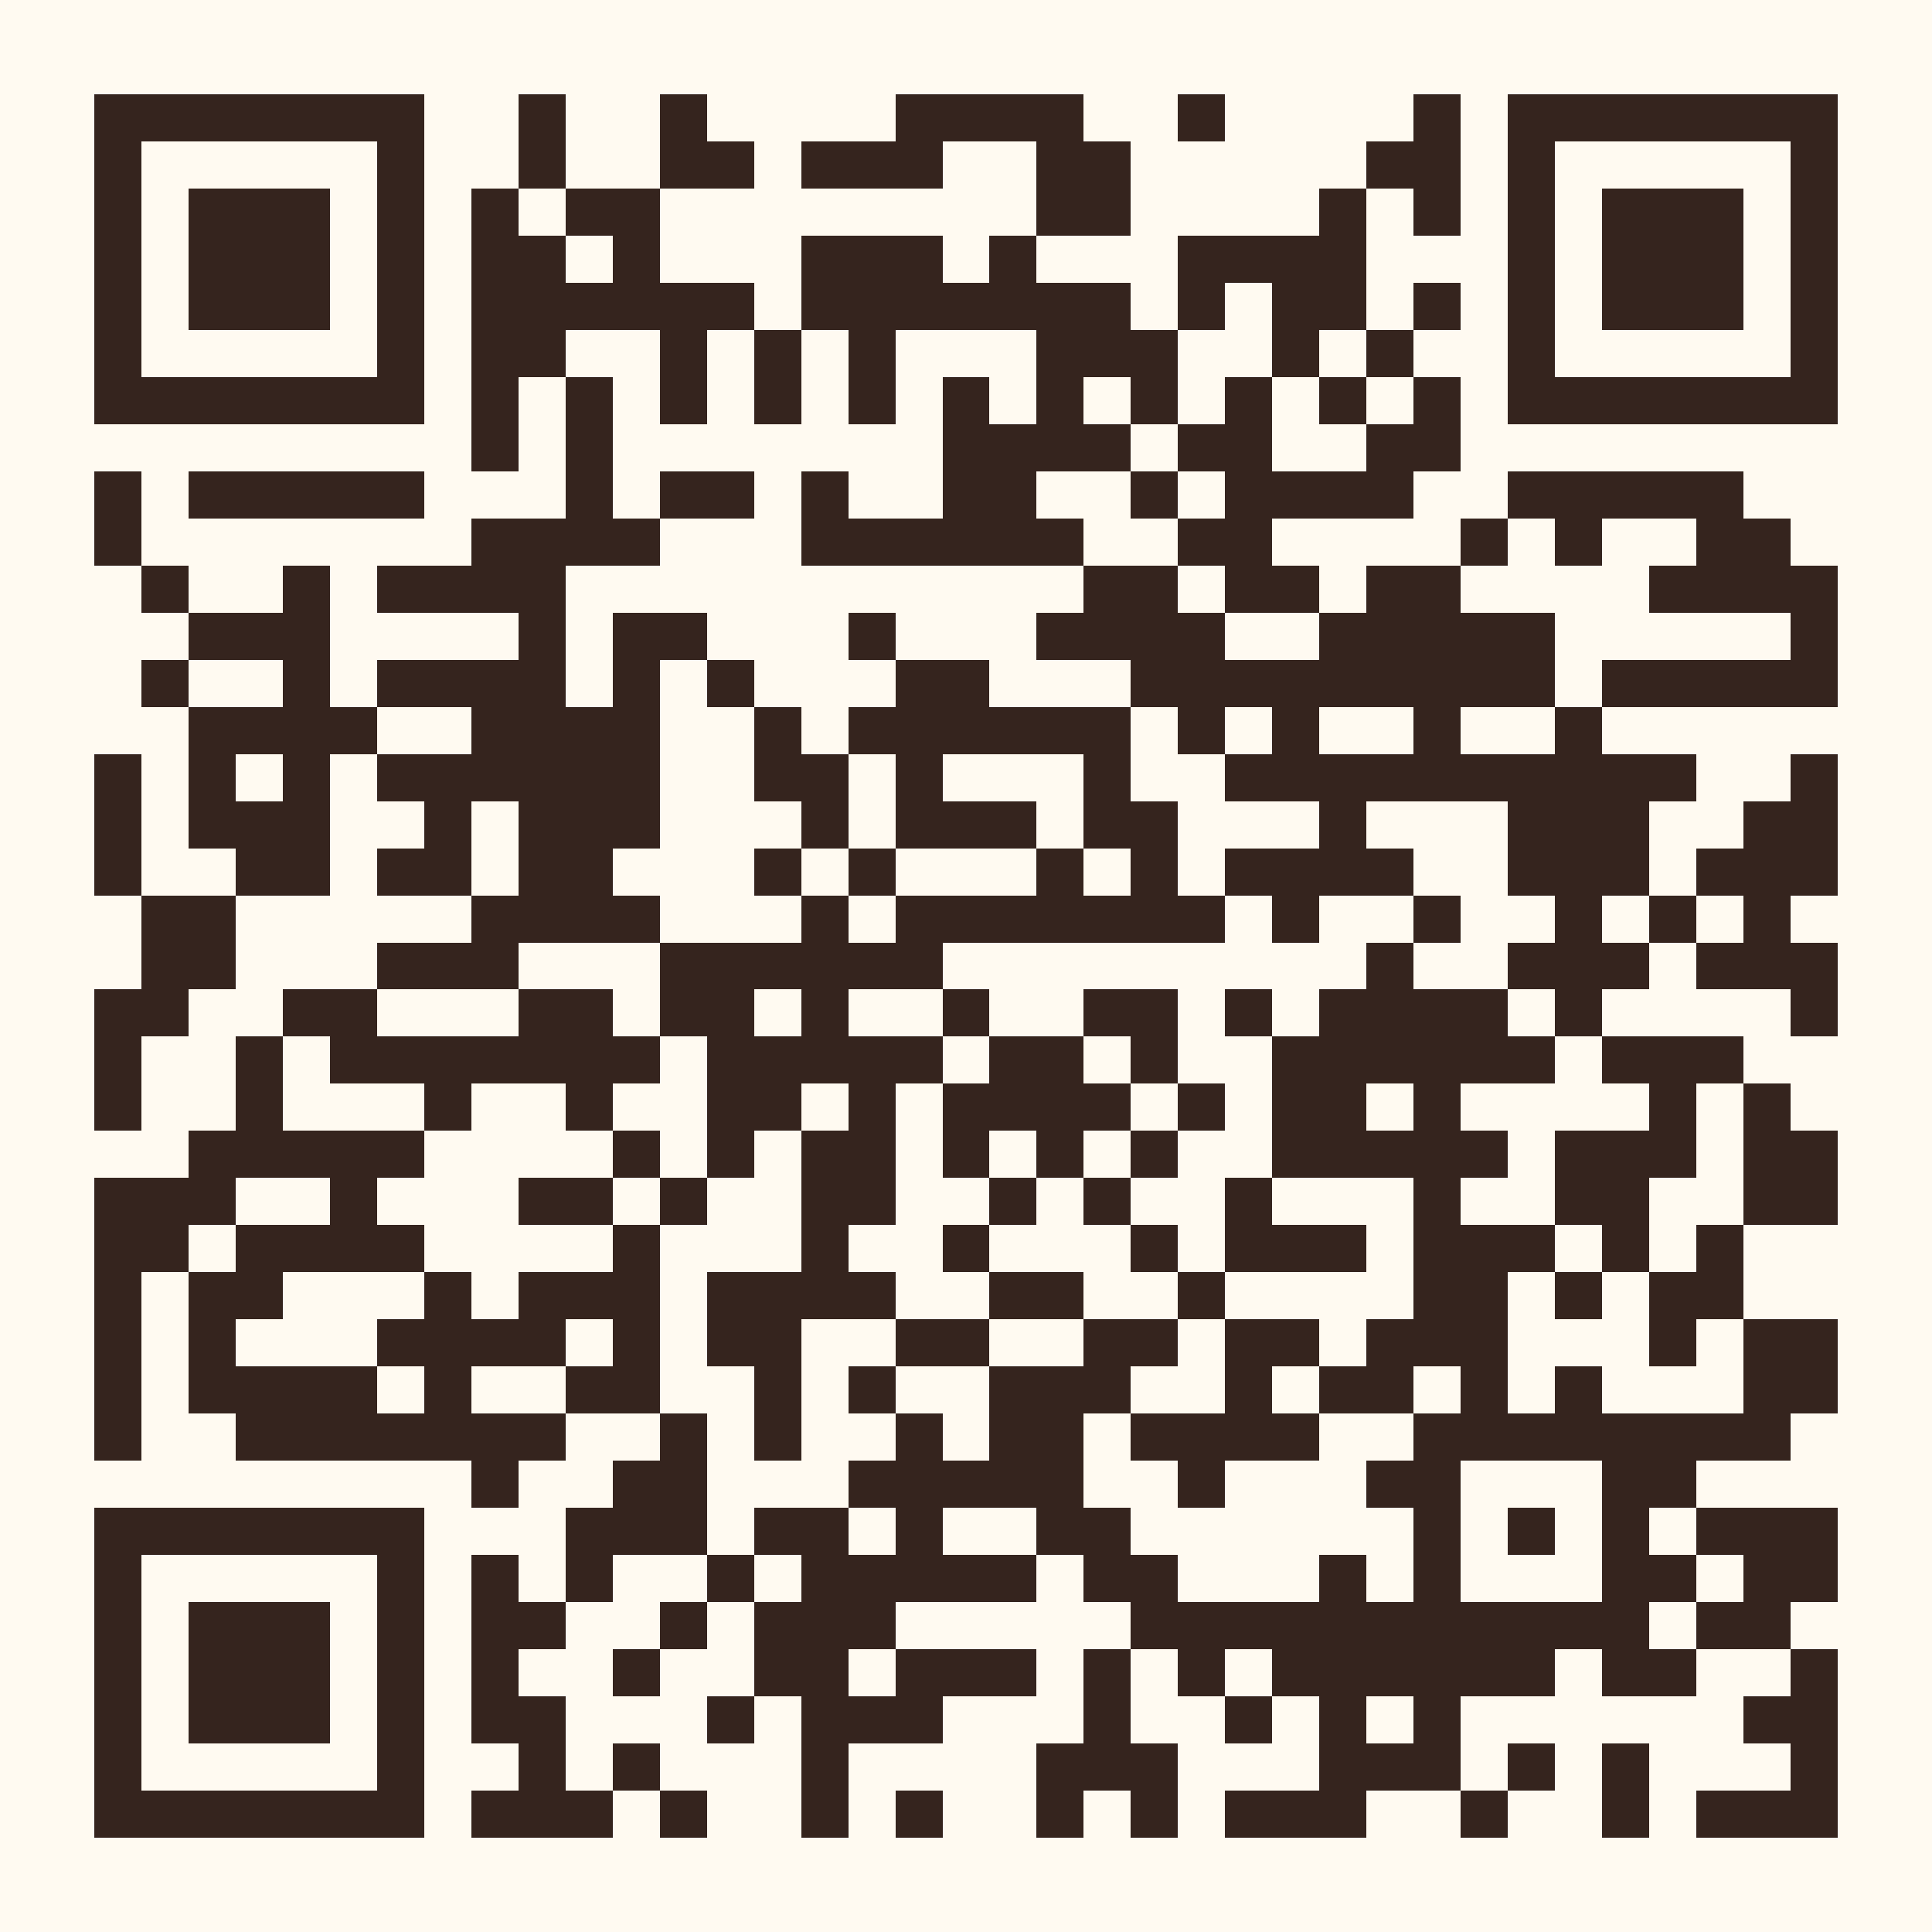
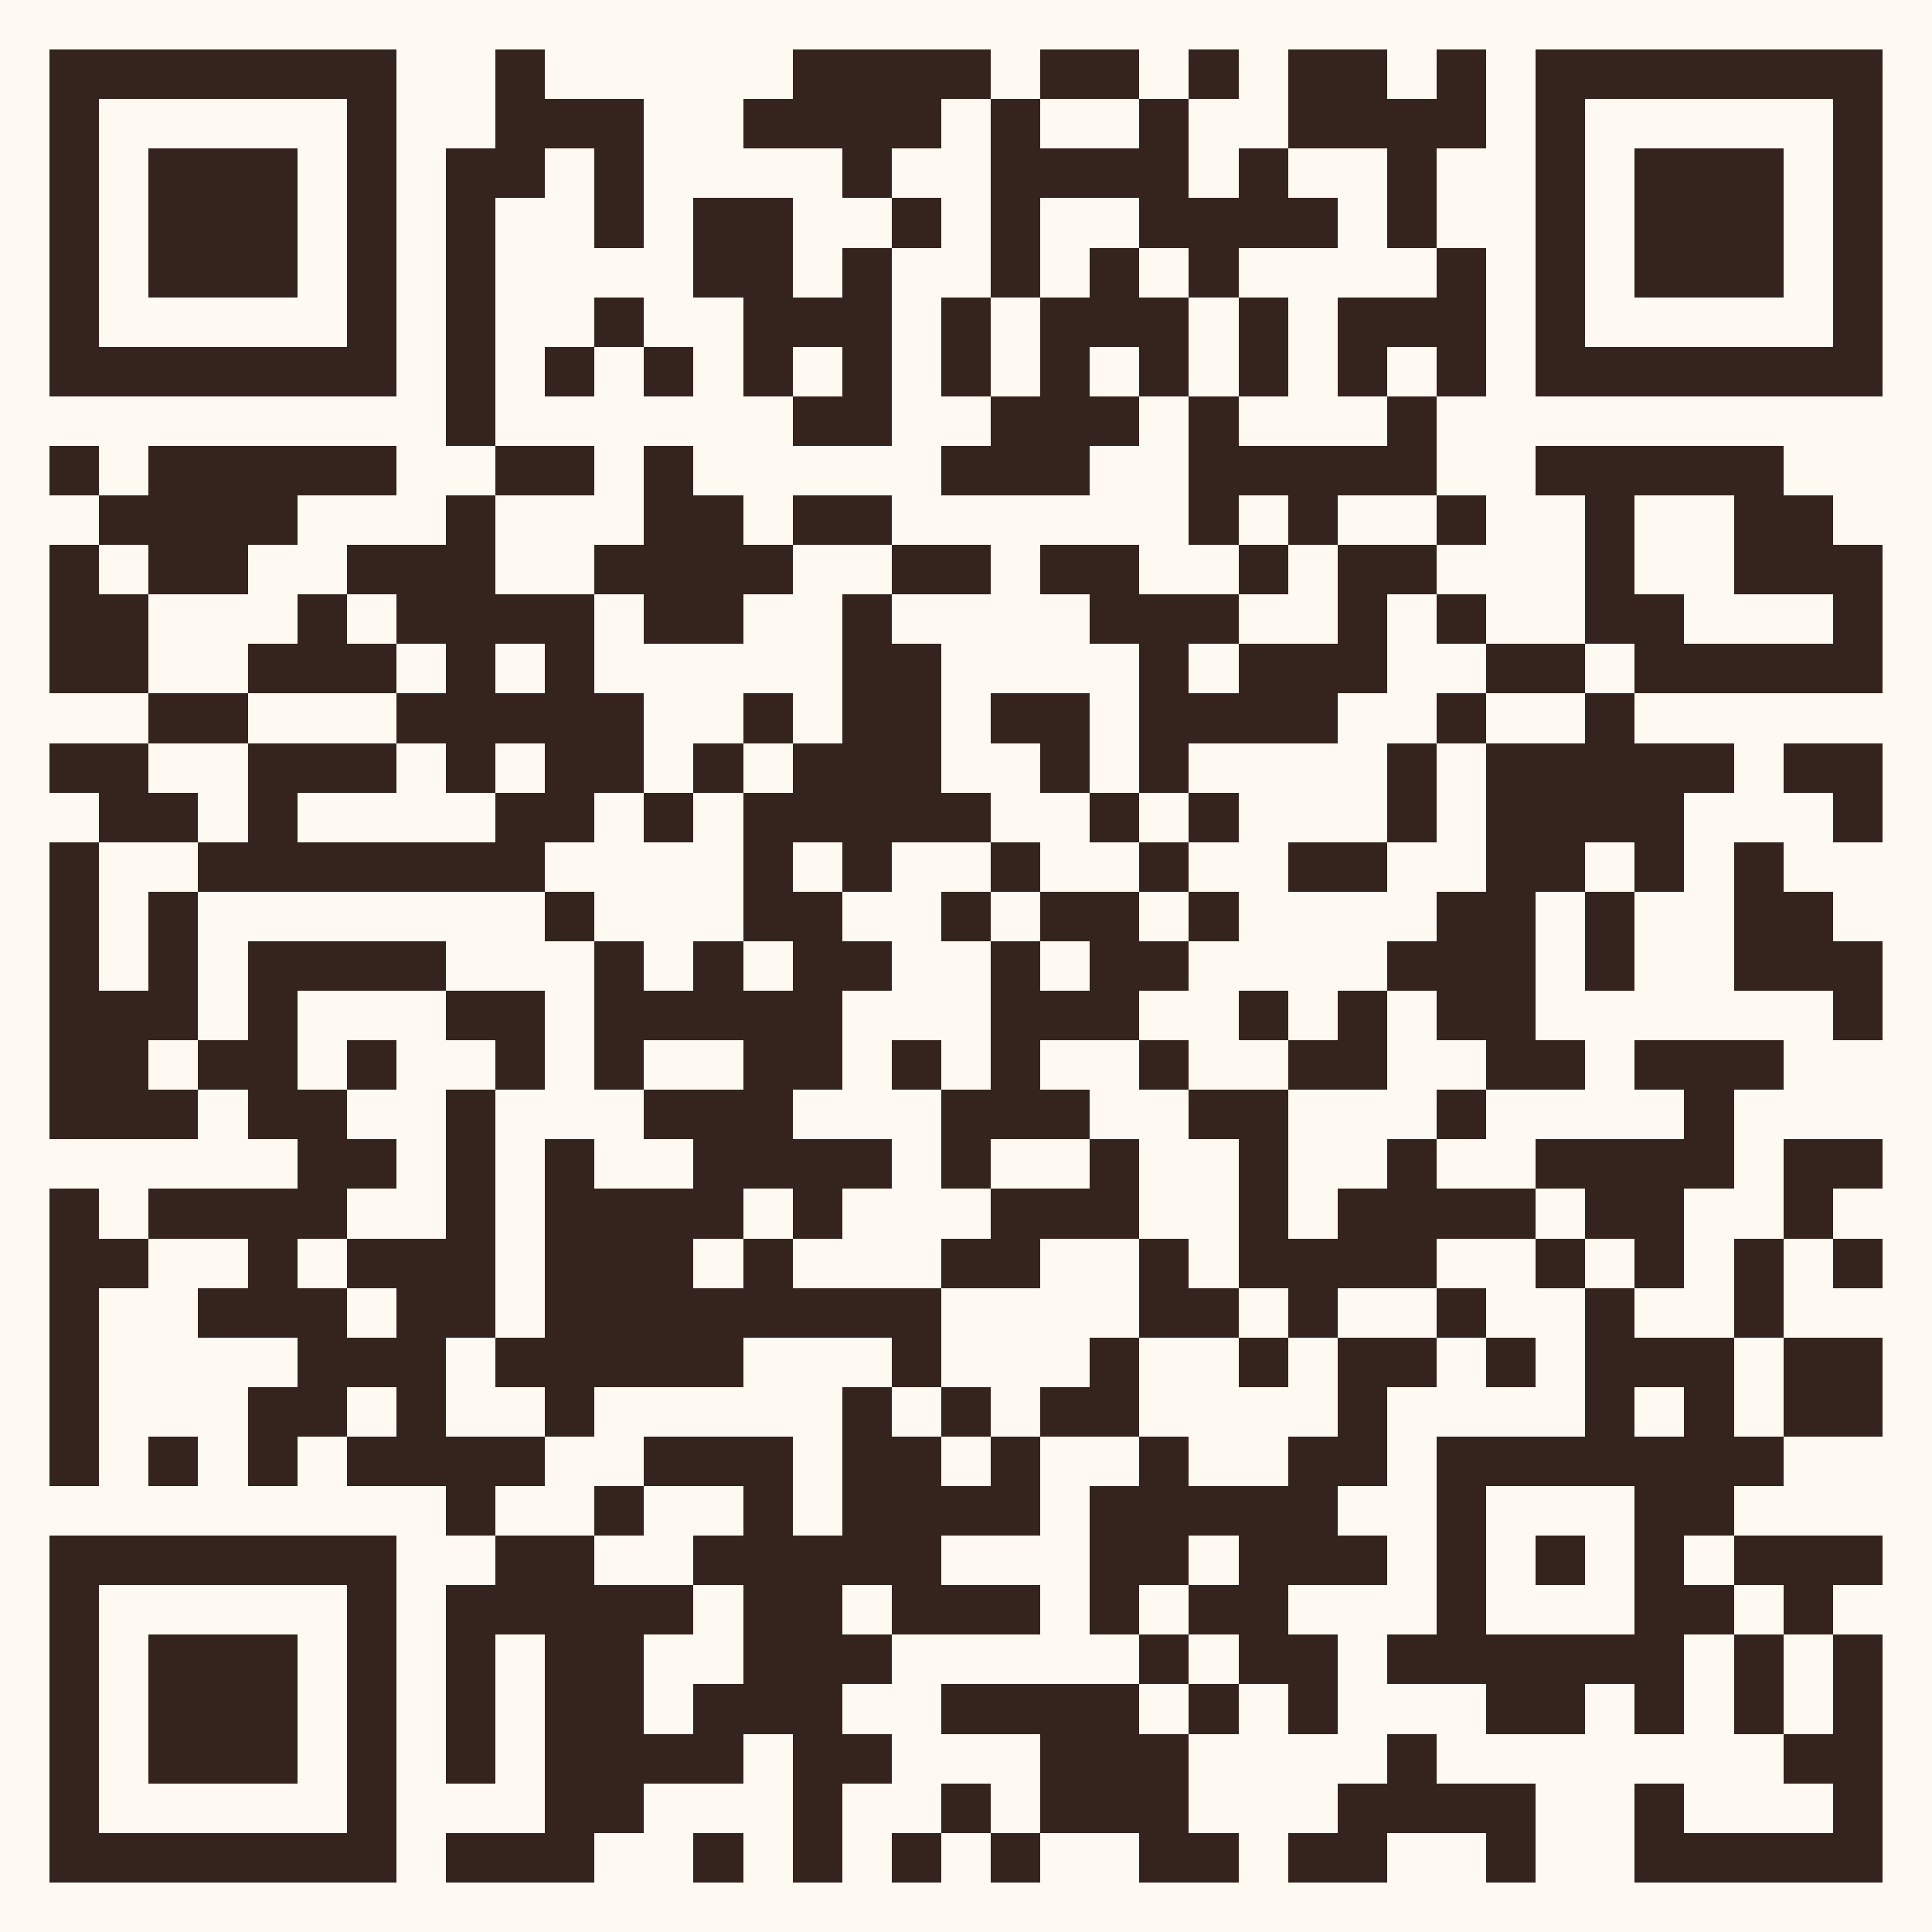
- <svg xmlns="http://www.w3.org/2000/svg" viewBox="0 0 41 41" shape-rendering="crispEdges">
-   <path fill="#fffaf1" d="M0 0h41v41H0z" />
-   <path stroke="#35241e" d="M2 2.5h7m2 0h1m2 0h1m4 0h4m2 0h1m4 0h1m1 0h7M2 3.5h1m5 0h1m2 0h1m2 0h2m1 0h3m2 0h2m5 0h2m1 0h1m5 0h1M2 4.5h1m1 0h3m1 0h1m1 0h1m1 0h2m8 0h2m4 0h1m1 0h1m1 0h1m1 0h3m1 0h1M2 5.5h1m1 0h3m1 0h1m1 0h2m1 0h1m3 0h3m1 0h1m3 0h4m3 0h1m1 0h3m1 0h1M2 6.5h1m1 0h3m1 0h1m1 0h6m1 0h7m1 0h1m1 0h2m1 0h1m1 0h1m1 0h3m1 0h1M2 7.5h1m5 0h1m1 0h2m2 0h1m1 0h1m1 0h1m3 0h3m2 0h1m1 0h1m2 0h1m5 0h1M2 8.5h7m1 0h1m1 0h1m1 0h1m1 0h1m1 0h1m1 0h1m1 0h1m1 0h1m1 0h1m1 0h1m1 0h1m1 0h7M10 9.5h1m1 0h1m7 0h4m1 0h2m2 0h2M2 10.5h1m1 0h5m3 0h1m1 0h2m1 0h1m2 0h2m2 0h1m1 0h4m2 0h5M2 11.5h1m7 0h4m3 0h6m2 0h2m4 0h1m1 0h1m2 0h2M3 12.5h1m2 0h1m1 0h4m11 0h2m1 0h2m1 0h2m4 0h4M4 13.5h3m4 0h1m1 0h2m3 0h1m3 0h4m2 0h5m5 0h1M3 14.5h1m2 0h1m1 0h4m1 0h1m1 0h1m3 0h2m3 0h9m1 0h5M4 15.5h4m2 0h4m2 0h1m1 0h6m1 0h1m1 0h1m2 0h1m2 0h1M2 16.5h1m1 0h1m1 0h1m1 0h6m2 0h2m1 0h1m3 0h1m2 0h10m2 0h1M2 17.5h1m1 0h3m2 0h1m1 0h3m3 0h1m1 0h3m1 0h2m3 0h1m3 0h3m2 0h2M2 18.5h1m2 0h2m1 0h2m1 0h2m3 0h1m1 0h1m3 0h1m1 0h1m1 0h4m2 0h3m1 0h3M3 19.5h2m5 0h4m3 0h1m1 0h7m1 0h1m2 0h1m2 0h1m1 0h1m1 0h1M3 20.5h2m3 0h3m3 0h6m9 0h1m2 0h3m1 0h3M2 21.5h2m2 0h2m3 0h2m1 0h2m1 0h1m2 0h1m2 0h2m1 0h1m1 0h4m1 0h1m4 0h1M2 22.5h1m2 0h1m1 0h7m1 0h5m1 0h2m1 0h1m2 0h6m1 0h3M2 23.5h1m2 0h1m3 0h1m2 0h1m2 0h2m1 0h1m1 0h4m1 0h1m1 0h2m1 0h1m4 0h1m1 0h1M4 24.5h5m4 0h1m1 0h1m1 0h2m1 0h1m1 0h1m1 0h1m2 0h5m1 0h3m1 0h2M2 25.5h3m2 0h1m3 0h2m1 0h1m2 0h2m2 0h1m1 0h1m2 0h1m3 0h1m2 0h2m2 0h2M2 26.5h2m1 0h4m4 0h1m3 0h1m2 0h1m3 0h1m1 0h3m1 0h3m1 0h1m1 0h1M2 27.5h1m1 0h2m3 0h1m1 0h3m1 0h4m2 0h2m2 0h1m4 0h2m1 0h1m1 0h2M2 28.5h1m1 0h1m3 0h4m1 0h1m1 0h2m2 0h2m2 0h2m1 0h2m1 0h3m3 0h1m1 0h2M2 29.5h1m1 0h4m1 0h1m2 0h2m2 0h1m1 0h1m2 0h3m2 0h1m1 0h2m1 0h1m1 0h1m3 0h2M2 30.5h1m2 0h7m2 0h1m1 0h1m2 0h1m1 0h2m1 0h4m2 0h8M10 31.5h1m2 0h2m3 0h5m2 0h1m3 0h2m3 0h2M2 32.5h7m3 0h3m1 0h2m1 0h1m2 0h2m6 0h1m1 0h1m1 0h1m1 0h3M2 33.5h1m5 0h1m1 0h1m1 0h1m2 0h1m1 0h5m1 0h2m3 0h1m1 0h1m3 0h2m1 0h2M2 34.5h1m1 0h3m1 0h1m1 0h2m2 0h1m1 0h3m5 0h11m1 0h2M2 35.5h1m1 0h3m1 0h1m1 0h1m2 0h1m2 0h2m1 0h3m1 0h1m1 0h1m1 0h6m1 0h2m2 0h1M2 36.5h1m1 0h3m1 0h1m1 0h2m3 0h1m1 0h3m3 0h1m2 0h1m1 0h1m1 0h1m6 0h2M2 37.5h1m5 0h1m2 0h1m1 0h1m3 0h1m4 0h3m3 0h3m1 0h1m1 0h1m3 0h1M2 38.5h7m1 0h3m1 0h1m2 0h1m1 0h1m2 0h1m1 0h1m1 0h3m2 0h1m2 0h1m1 0h3" />
+ <svg xmlns="http://www.w3.org/2000/svg" viewBox="0 0 39 39" shape-rendering="crispEdges">
+   <path fill="#fffaf1" d="M0 0h39v39H0z" />
+   <path stroke="#35241e" d="M1 1.5h7m2 0h1m5 0h4m1 0h2m1 0h1m1 0h2m1 0h1m1 0h7M1 2.5h1m5 0h1m2 0h3m2 0h4m1 0h1m2 0h1m2 0h4m1 0h1m5 0h1M1 3.5h1m1 0h3m1 0h1m1 0h2m1 0h1m4 0h1m2 0h4m1 0h1m2 0h1m2 0h1m1 0h3m1 0h1M1 4.5h1m1 0h3m1 0h1m1 0h1m2 0h1m1 0h2m2 0h1m1 0h1m2 0h4m1 0h1m2 0h1m1 0h3m1 0h1M1 5.5h1m1 0h3m1 0h1m1 0h1m4 0h2m1 0h1m2 0h1m1 0h1m1 0h1m4 0h1m1 0h1m1 0h3m1 0h1M1 6.5h1m5 0h1m1 0h1m2 0h1m2 0h3m1 0h1m1 0h3m1 0h1m1 0h3m1 0h1m5 0h1M1 7.5h7m1 0h1m1 0h1m1 0h1m1 0h1m1 0h1m1 0h1m1 0h1m1 0h1m1 0h1m1 0h1m1 0h1m1 0h7M9 8.5h1m6 0h2m2 0h3m1 0h1m3 0h1M1 9.5h1m1 0h5m2 0h2m1 0h1m5 0h3m2 0h5m2 0h5M2 10.5h4m3 0h1m3 0h2m1 0h2m6 0h1m1 0h1m2 0h1m2 0h1m2 0h2M1 11.5h1m1 0h2m2 0h3m2 0h4m2 0h2m1 0h2m2 0h1m1 0h2m3 0h1m2 0h3M1 12.5h2m3 0h1m1 0h4m1 0h2m2 0h1m4 0h3m2 0h1m1 0h1m2 0h2m3 0h1M1 13.5h2m2 0h3m1 0h1m1 0h1m5 0h2m4 0h1m1 0h3m2 0h2m1 0h5M3 14.5h2m3 0h5m2 0h1m1 0h2m1 0h2m1 0h4m2 0h1m2 0h1M1 15.5h2m2 0h3m1 0h1m1 0h2m1 0h1m1 0h3m2 0h1m1 0h1m4 0h1m1 0h5m1 0h2M2 16.5h2m1 0h1m4 0h2m1 0h1m1 0h5m2 0h1m1 0h1m3 0h1m1 0h4m3 0h1M1 17.5h1m2 0h7m4 0h1m1 0h1m2 0h1m2 0h1m2 0h2m2 0h2m1 0h1m1 0h1M1 18.5h1m1 0h1m7 0h1m3 0h2m2 0h1m1 0h2m1 0h1m4 0h2m1 0h1m2 0h2M1 19.5h1m1 0h1m1 0h4m3 0h1m1 0h1m1 0h2m2 0h1m1 0h2m4 0h3m1 0h1m2 0h3M1 20.5h3m1 0h1m3 0h2m1 0h5m3 0h3m2 0h1m1 0h1m1 0h2m6 0h1M1 21.5h2m1 0h2m1 0h1m2 0h1m1 0h1m2 0h2m1 0h1m1 0h1m2 0h1m2 0h2m2 0h2m1 0h3M1 22.5h3m1 0h2m2 0h1m3 0h3m3 0h3m2 0h2m3 0h1m4 0h1M6 23.5h2m1 0h1m1 0h1m2 0h4m1 0h1m2 0h1m2 0h1m2 0h1m2 0h4m1 0h2M1 24.5h1m1 0h4m2 0h1m1 0h4m1 0h1m3 0h3m2 0h1m1 0h4m1 0h2m2 0h1M1 25.5h2m2 0h1m1 0h3m1 0h3m1 0h1m3 0h2m2 0h1m1 0h4m2 0h1m1 0h1m1 0h1m1 0h1M1 26.5h1m2 0h3m1 0h2m1 0h8m4 0h2m1 0h1m2 0h1m2 0h1m2 0h1M1 27.5h1m4 0h3m1 0h5m3 0h1m3 0h1m2 0h1m1 0h2m1 0h1m1 0h3m1 0h2M1 28.5h1m3 0h2m1 0h1m2 0h1m5 0h1m1 0h1m1 0h2m4 0h1m4 0h1m1 0h1m1 0h2M1 29.5h1m1 0h1m1 0h1m1 0h4m2 0h3m1 0h2m1 0h1m2 0h1m2 0h2m1 0h7M9 30.5h1m2 0h1m2 0h1m1 0h4m1 0h5m2 0h1m3 0h2M1 31.5h7m2 0h2m2 0h5m3 0h2m1 0h3m1 0h1m1 0h1m1 0h1m1 0h3M1 32.5h1m5 0h1m1 0h5m1 0h2m1 0h3m1 0h1m1 0h2m3 0h1m3 0h2m1 0h1M1 33.5h1m1 0h3m1 0h1m1 0h1m1 0h2m2 0h3m5 0h1m1 0h2m1 0h6m1 0h1m1 0h1M1 34.5h1m1 0h3m1 0h1m1 0h1m1 0h2m1 0h3m2 0h4m1 0h1m1 0h1m3 0h2m1 0h1m1 0h1m1 0h1M1 35.5h1m1 0h3m1 0h1m1 0h1m1 0h4m1 0h2m3 0h3m4 0h1m7 0h2M1 36.5h1m5 0h1m3 0h2m3 0h1m2 0h1m1 0h3m3 0h4m2 0h1m3 0h1M1 37.5h7m1 0h3m2 0h1m1 0h1m1 0h1m1 0h1m2 0h2m1 0h2m2 0h1m2 0h5" />
</svg>
